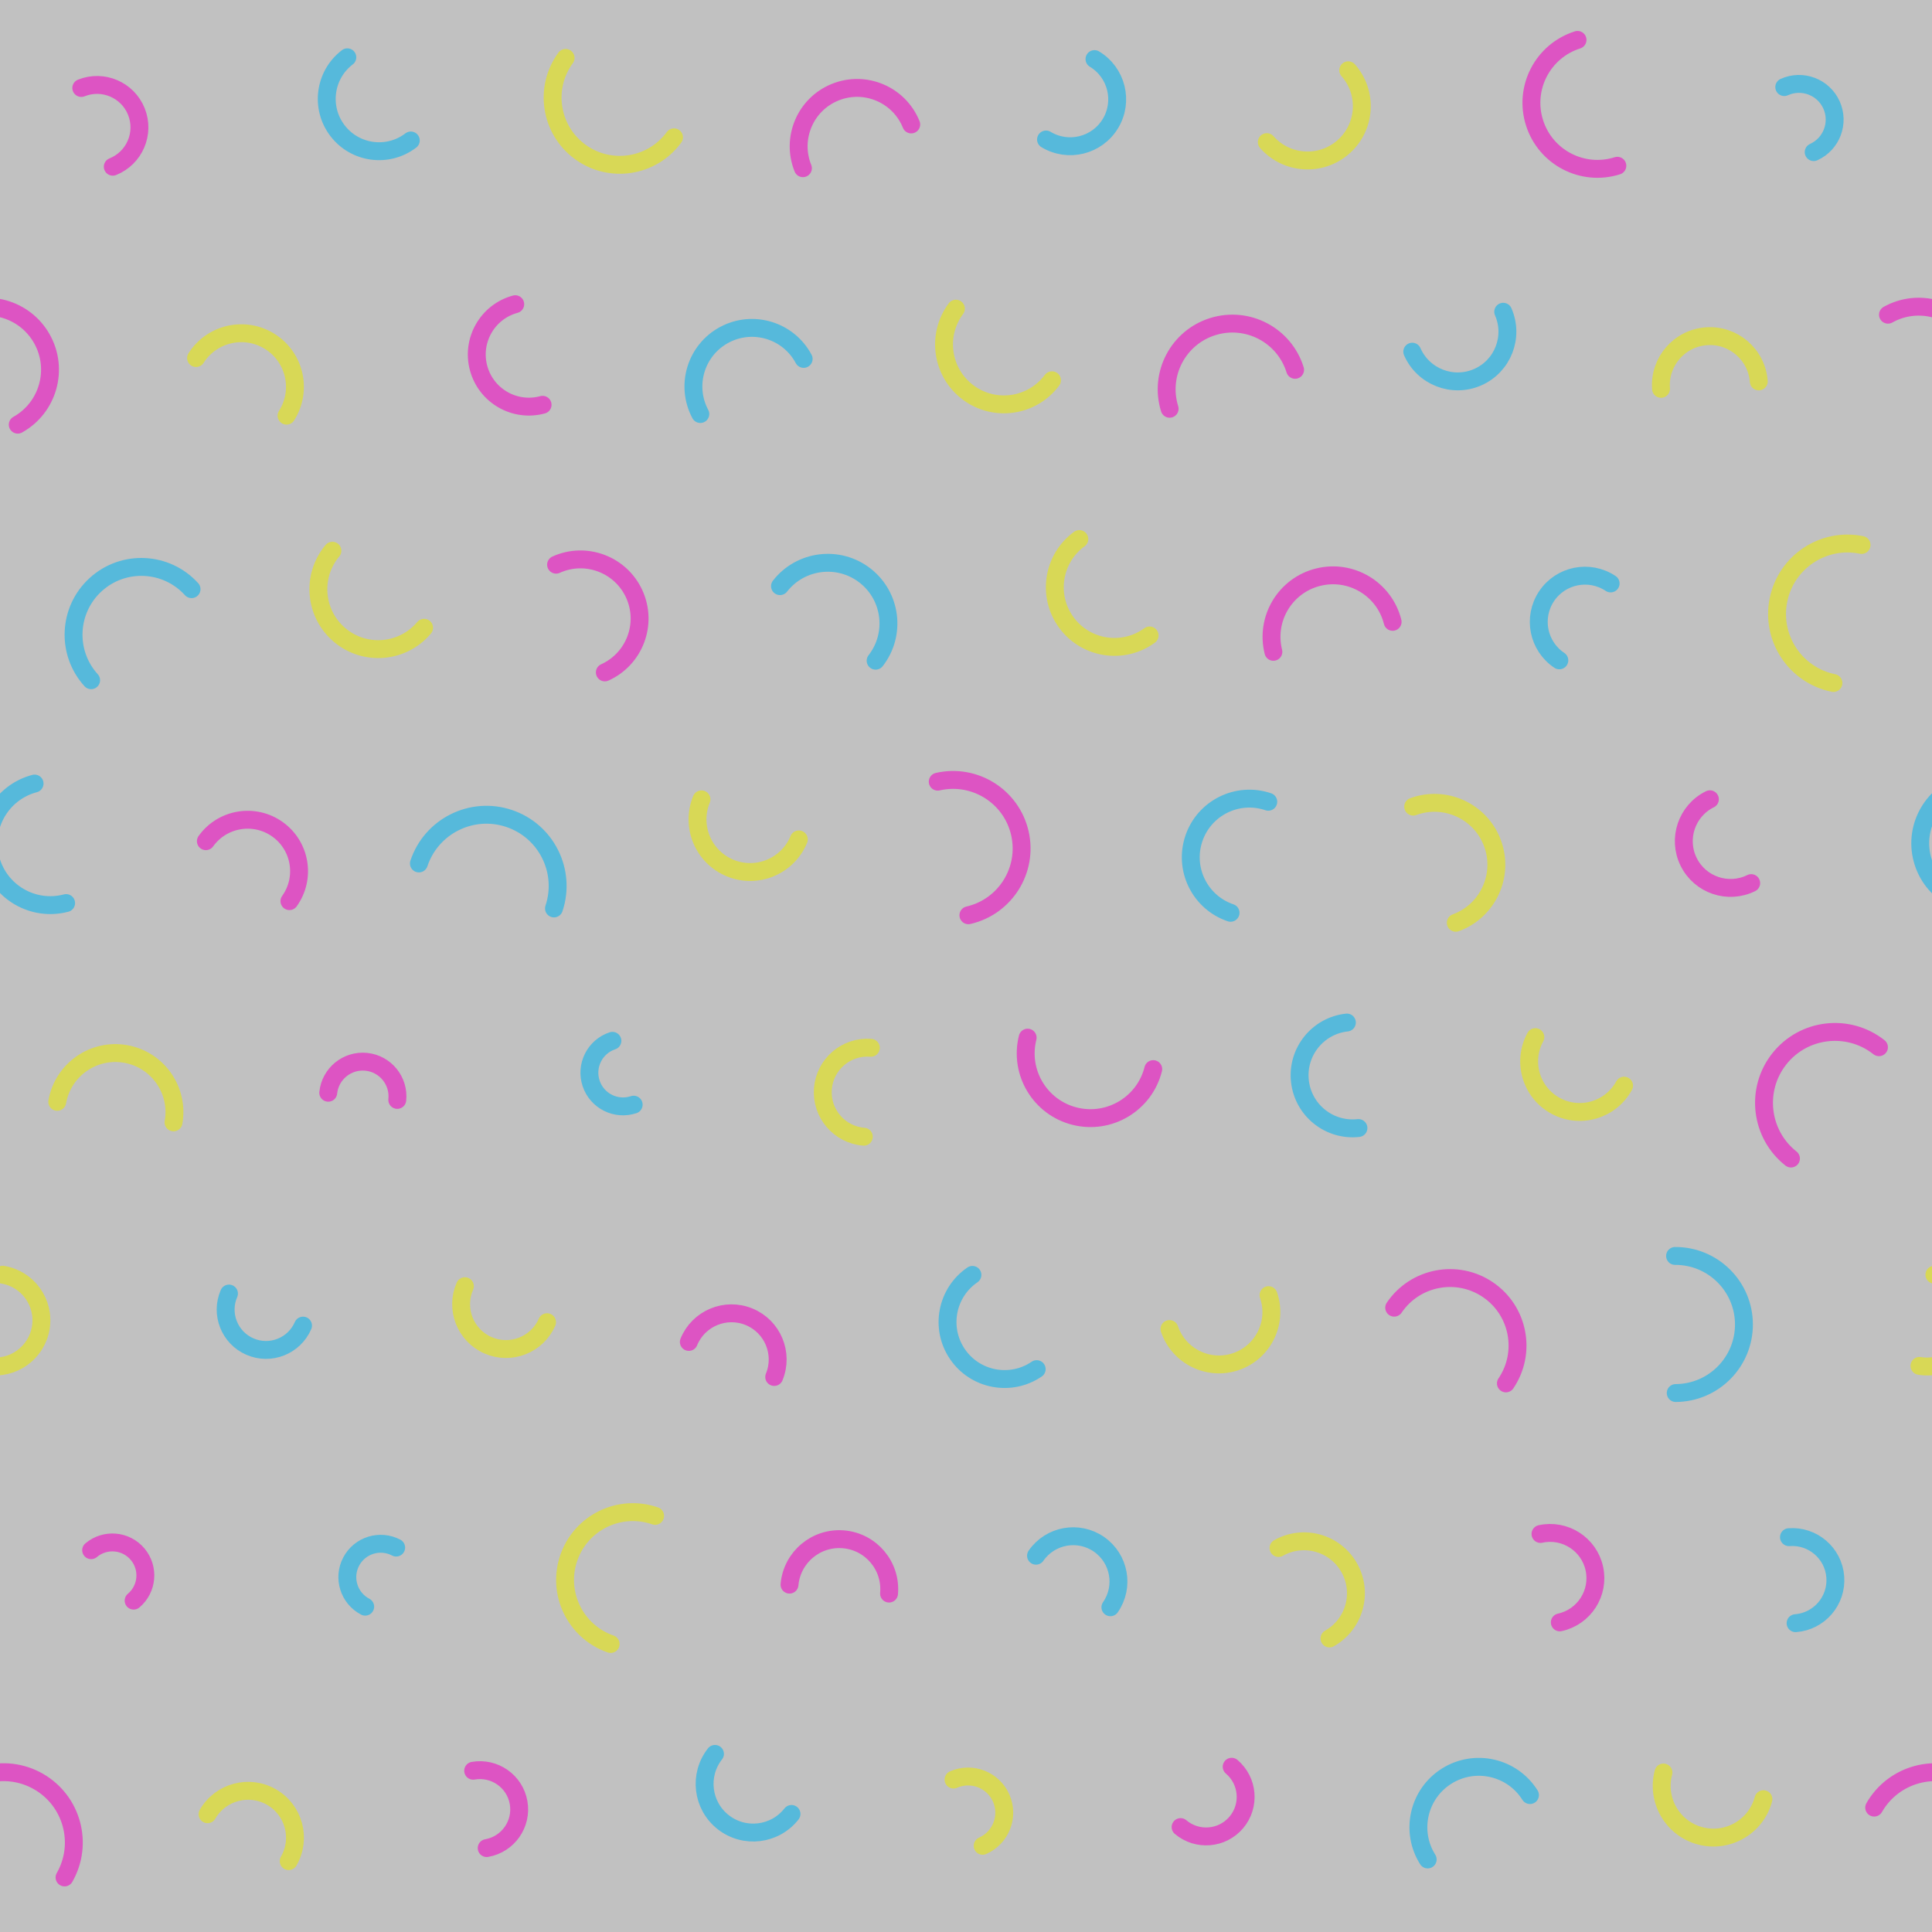
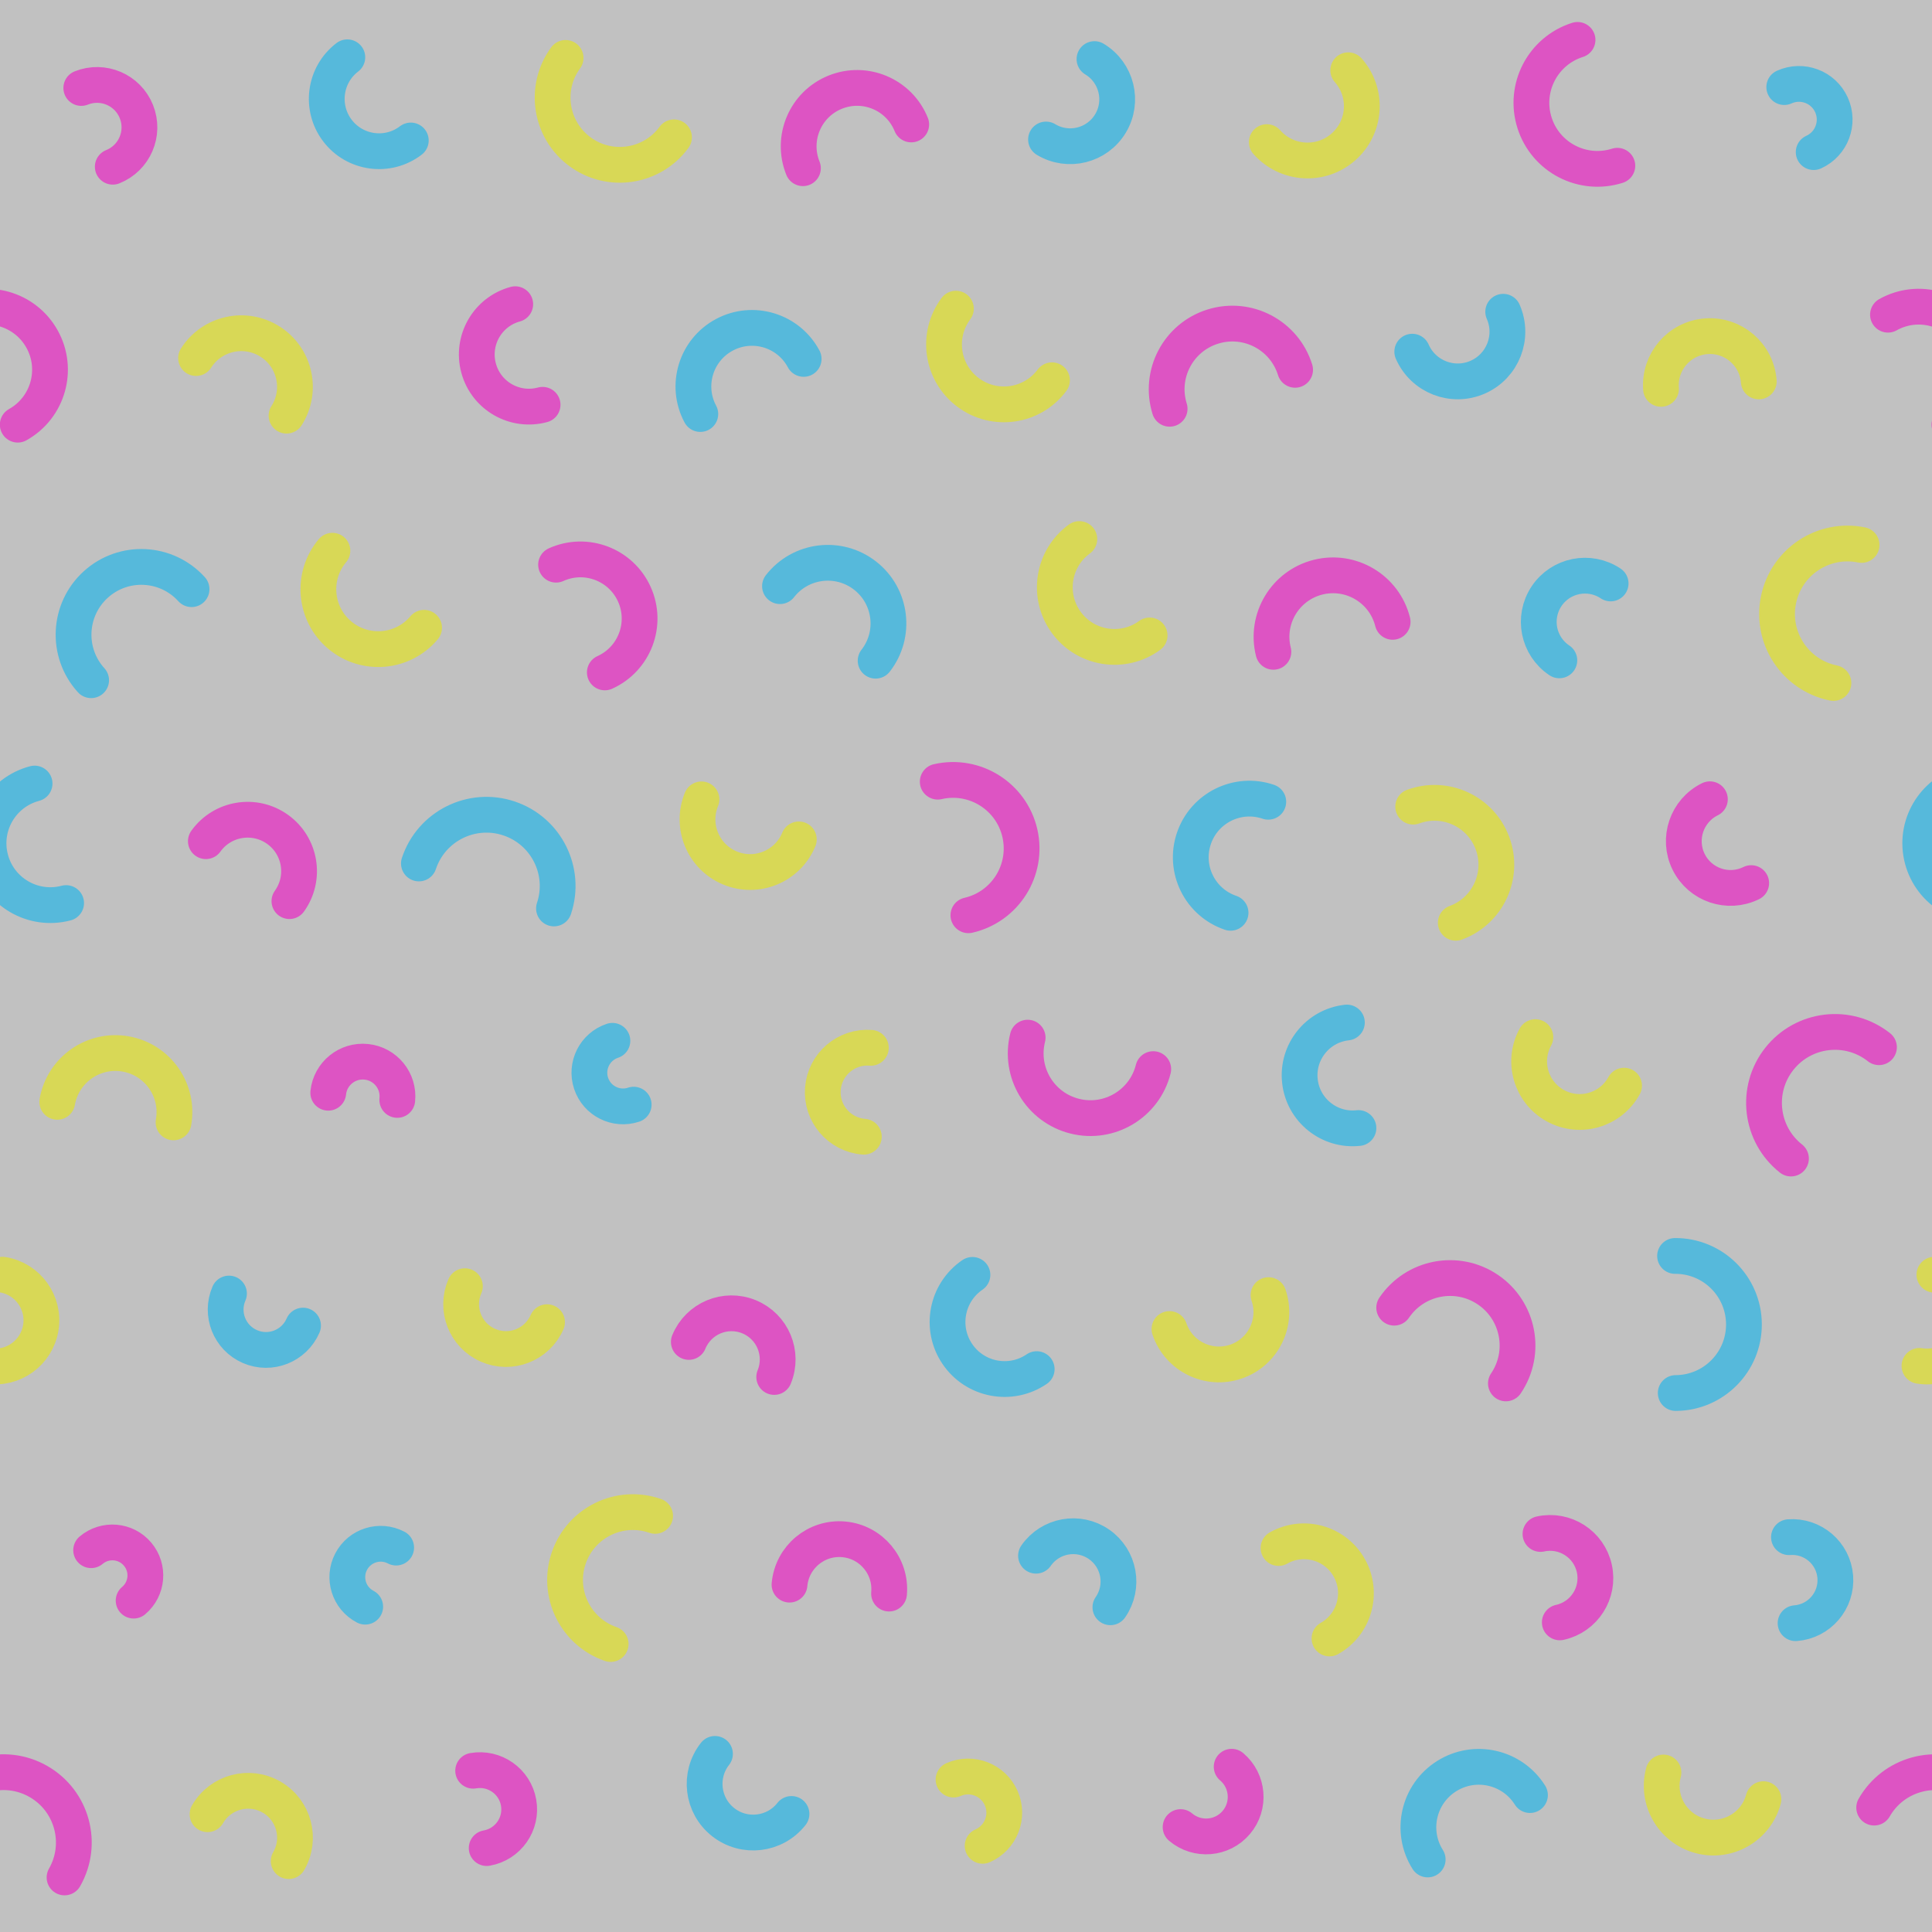
<svg xmlns="http://www.w3.org/2000/svg" viewBox="0 0 1080 1080">
  <path fill="#c1c1c1" d="M0 0h1080v1080H0z" />
-   <g fill="none" stroke-linecap="round" stroke-linejoin="round" stroke-width="10">
+   <g fill="none" stroke-linecap="round" stroke-linejoin="round" stroke-width="20">
    <path stroke="#dd54c3" d="M45.44 49.18c12.16-4.86 25.95 1.05 30.81 13.21S75.2 88.34 63.04 93.2m385.8.83c-6.75-16.72 1.32-35.75 18.04-42.5s35.75 1.32 42.5 18.04m394.73 23.09c-19.43 6.15-40.16-4.62-46.31-24.05s4.62-40.16 24.05-46.31M303.31 226.28c-15.53 4.22-31.54-4.94-35.76-20.47s4.94-31.54 20.47-35.76m365.81 58.46c-6.02-19.37 4.81-39.95 24.18-45.96 19.37-6.02 39.95 4.81 45.96 24.18m331.42-30.81c16.97-9.49 38.43-3.43 47.92 13.55 9.49 16.97 3.43 38.43-13.55 47.92m-778.91 78.27c16.63-7.53 36.21-.15 43.74 16.48s.15 36.21-16.48 43.74m373.72-11.51c-4.63-18.41 6.54-37.08 24.95-41.71s37.08 6.54 41.71 24.95M115.08 470.23c9.25-12.9 27.21-15.85 40.11-6.6s15.85 27.21 6.6 40.11m362.41-66.78c20.62-4.73 41.18 8.15 45.91 28.77s-8.15 41.18-28.77 45.91m437.59-17.98c-12.94 6.38-28.6 1.05-34.98-11.89s-1.05-28.6 11.89-34.98M183.49 610.85c1.11-10.66 10.65-18.4 21.3-17.29 10.66 1.11 18.4 10.65 17.29 21.3m422.59-17.22c-4.86 19.39-24.51 31.17-43.9 26.31s-31.17-24.51-26.31-43.9m426.7 67.58c-17.18-13.58-20.1-38.53-6.52-55.71s38.53-20.1 55.71-6.52M385.06 750.15c5.41-13.18 20.48-19.48 33.66-14.07s19.48 20.48 14.07 33.66M779.36 731c11.69-17.24 35.15-21.75 52.39-10.06s21.75 35.15 10.06 52.39M50.95 866.57c7.79-6.56 19.41-5.57 25.97 2.22s5.57 19.41-2.22 25.97m366.64-8.94c1.38-15.36 14.95-26.7 30.32-25.32 15.36 1.38 26.7 14.95 25.32 30.32m364.16-33.32c13.65-2.98 27.13 5.67 30.11 19.31 2.98 13.65-5.67 27.13-19.31 30.11M264.5 989.85c11.94-2.09 23.31 5.9 25.4 17.84s-5.9 23.31-17.84 25.4m416.45-45.47c9.31 7.88 10.47 21.83 2.59 31.14s-21.83 10.47-31.14 2.59m387.72-10.89c10.78-18.85 34.8-25.38 53.64-14.6 18.85 10.78 25.38 34.8 14.6 53.64M-24.45 175.92c16.97-9.49 38.43-3.43 47.92 13.55 9.49 16.97 3.43 38.43-13.55 47.92m-42.08 773.07c10.78-18.85 34.8-25.38 53.64-14.6s25.38 34.8 14.6 53.64" />
    <path stroke="#56b9db" d="M229.64 78.53c-12.84 9.8-31.2 7.33-40.99-5.51s-7.33-31.2 5.51-40.99m417.66 1c12.41 7.48 16.41 23.61 8.93 36.02s-23.61 16.41-36.02 8.93m412.68-29.3c10.04-4.54 21.86-.09 26.4 9.95s.09 21.86-9.95 26.4M391.48 231.44c-8.51-15.95-2.47-35.78 13.48-44.29s35.78-2.47 44.29 13.48m391.05-26.36c6.16 14.04-.22 30.42-14.26 36.58s-30.42-.22-36.58-14.26M50.94 380.25c-14.06-15.5-12.88-39.46 2.62-53.52s39.46-12.88 53.52 2.62m328.94-1.69c11.51-14.76 32.81-17.4 47.57-5.89s17.4 32.81 5.89 47.57m382.2-.2c-11.87-7.91-15.08-23.95-7.16-35.83 7.91-11.87 23.95-15.08 35.83-7.16M234.17 482.68c6.94-20.85 29.48-32.13 50.33-25.18 20.85 6.94 32.13 29.48 25.18 50.33m378.21 2.43c-17.14-5.82-26.32-24.44-20.49-41.58 5.82-17.14 24.44-26.32 41.58-20.49m407.82 56.63c-18.45 4.87-37.35-6.14-42.22-24.59s6.14-37.35 24.59-42.22m-744.94 179.5c-9.86 3.28-20.51-2.04-23.79-11.9s2.04-20.51 11.9-23.79m417.04 48.76c-16.29 1.79-30.94-9.97-32.72-26.26-1.79-16.29 9.97-30.94 26.26-32.72M169.4 741.02c-4.95 11.43-18.22 16.69-29.66 11.74-11.43-4.95-16.69-18.22-11.74-29.66m451.52 42.25c-14.55 9.92-34.38 6.16-44.3-8.38s-6.16-34.38 8.38-44.3m392.77-10.59c21.16-.1 38.4 16.97 38.5 38.13s-16.97 38.4-38.13 38.5M204.15 898.14c-9.12-4.78-12.64-16.05-7.86-25.17s16.05-12.64 25.17-7.86m357.68 4.54c7.96-11.48 23.72-14.34 35.2-6.38s14.34 23.72 6.38 35.2m379.32-39.18c13.28-1.02 24.87 8.92 25.89 22.19s-8.92 24.87-22.19 25.89m-561.29 106.64c-9.27 11.81-26.36 13.87-38.17 4.6s-13.87-26.36-4.6-38.17M36.96 504.82c-18.45 4.87-37.35-6.14-42.22-24.59s6.14-37.35 24.59-42.22m778.76 601.44c-9.94-15.79-5.2-36.64 10.59-46.58s36.64-5.2 46.58 10.59" />
    <path stroke="#d8d856" d="M376.78 76.77c-12.26 16.73-35.77 20.36-52.5 8.1s-20.36-35.77-8.1-52.5m437.49 6.91c11.09 12.57 9.89 31.75-2.68 42.84s-31.75 9.89-42.84-2.68M109.6 200.16c8.89-13.97 27.42-18.08 41.39-9.19s18.08 27.42 9.19 41.39m427.89-19.79c-11.06 14.83-32.04 17.89-46.87 6.84-14.83-11.06-17.89-32.04-6.84-46.87m394.16 44.83c-1.15-15.09 10.16-28.25 25.25-29.4s28.25 10.16 29.4 25.25m-746.1 137.71c-11.89 14.15-33.01 15.98-47.16 4.09s-15.98-33.01-4.09-47.16m456.82 47.36c-14.88 10.85-35.74 7.58-46.59-7.3s-7.58-35.74 7.3-46.59m421.55 80.47c-21.31-4.34-35.07-25.14-30.72-46.45 4.34-21.31 25.14-35.07 46.45-30.72m-594.08 164.6c-6.18 15.03-23.37 22.2-38.4 16.02s-22.2-23.37-16.02-38.4m397.85 4.06c17.93-6.57 37.8 2.63 44.37 20.56s-2.63 37.8-20.56 44.37M32.01 615.93c3.17-17.95 20.29-29.93 38.24-26.76s29.93 20.29 26.76 38.24m385.88 8.02c-13.72-1.08-23.97-13.09-22.89-26.81s13.09-23.97 26.81-22.89m421.06 21.16c-7.49 13.7-24.67 18.72-38.36 11.23-13.7-7.49-18.72-24.67-11.23-38.36M305.8 739.11c-5.55 12.68-20.34 18.46-33.02 12.9-12.68-5.55-18.46-20.34-12.9-33.02m449.24 5c5.23 15.29-2.93 31.93-18.22 37.16s-31.93-2.93-37.16-18.22m427.6-30.36c14.08 2.31 23.62 15.59 21.31 29.66s-15.59 23.62-29.66 21.31M341.36 919.01c-19.78-6.86-30.25-28.46-23.38-48.24s28.46-30.25 48.24-23.38m348.48 17.95c13.96-7.87 31.66-2.92 39.53 11.04s2.92 31.66-11.04 39.53m-627.17 98.25c7.24-12.53 23.26-16.81 35.79-9.57s16.81 23.26 9.57 35.79m371.65-45.59c10.22-4.49 22.15.15 26.65 10.38 4.49 10.22-.15 22.15-10.38 26.65m436.47-26.07c-4.12 15.43-19.96 24.61-35.4 20.49-15.43-4.12-24.61-19.96-20.49-35.4M1.49 712.57c14.08 2.31 23.62 15.59 21.31 29.66S7.21 765.85-6.86 763.54" />
  </g>
</svg>
